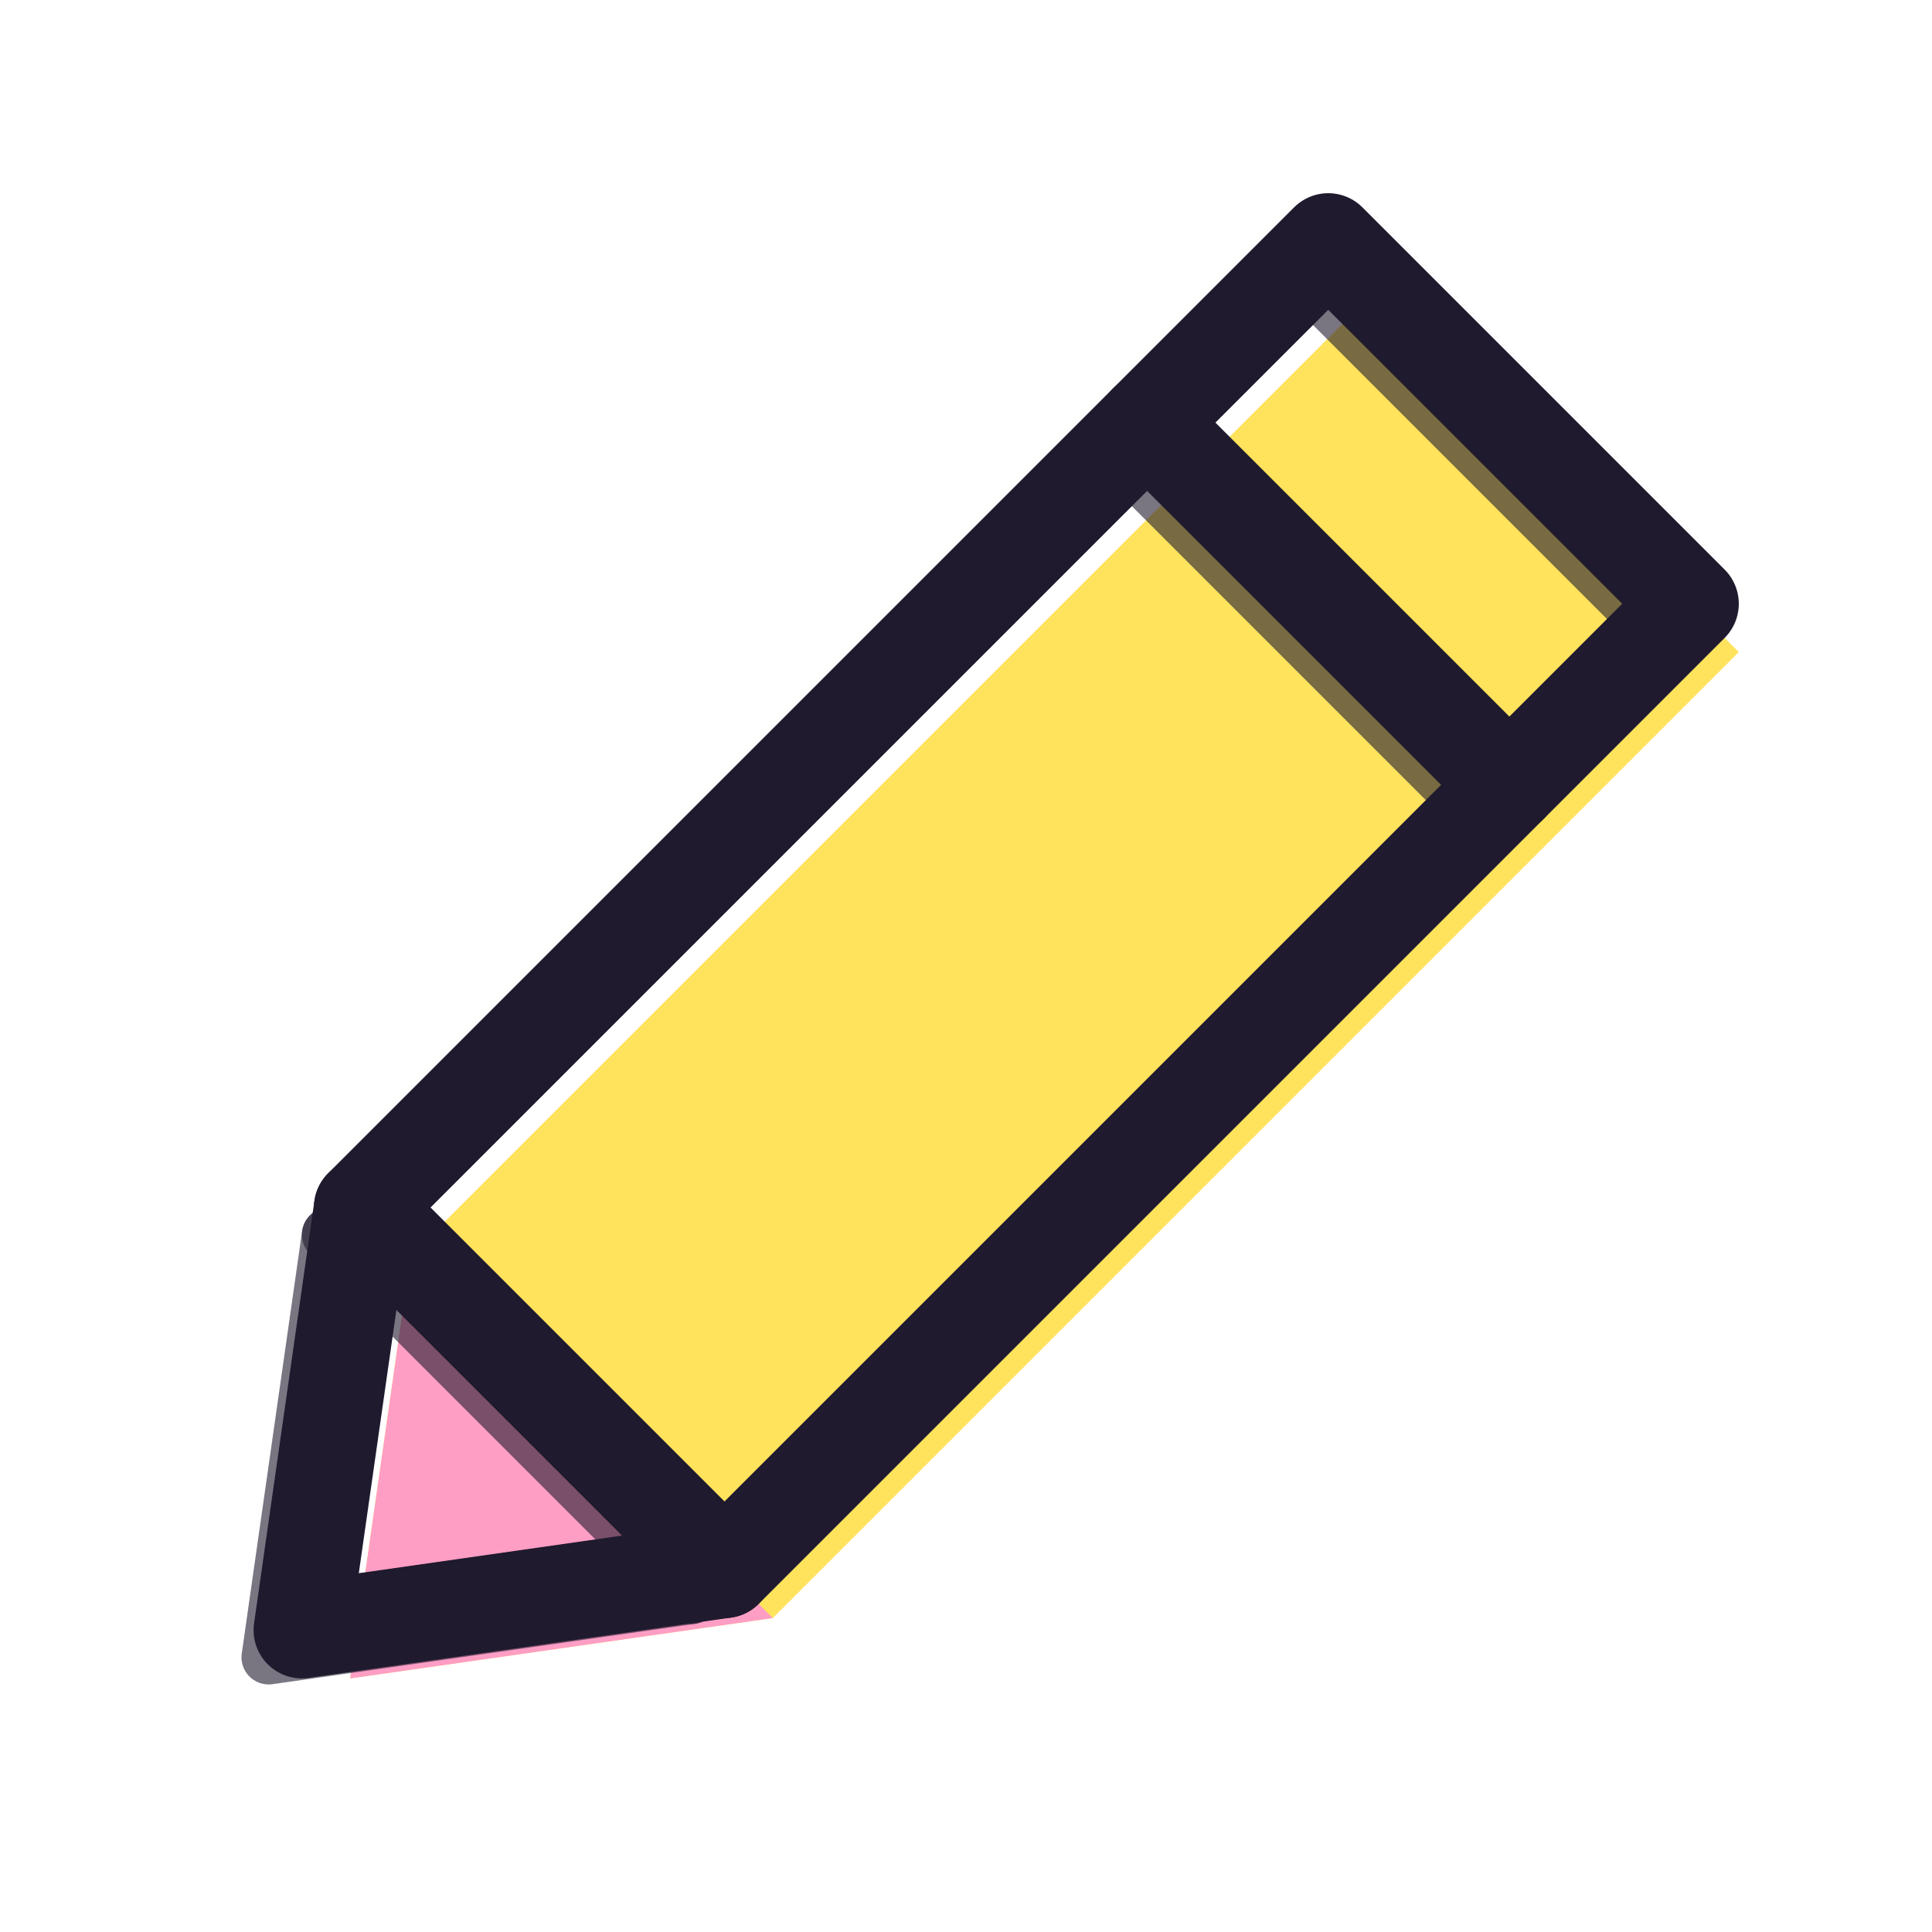
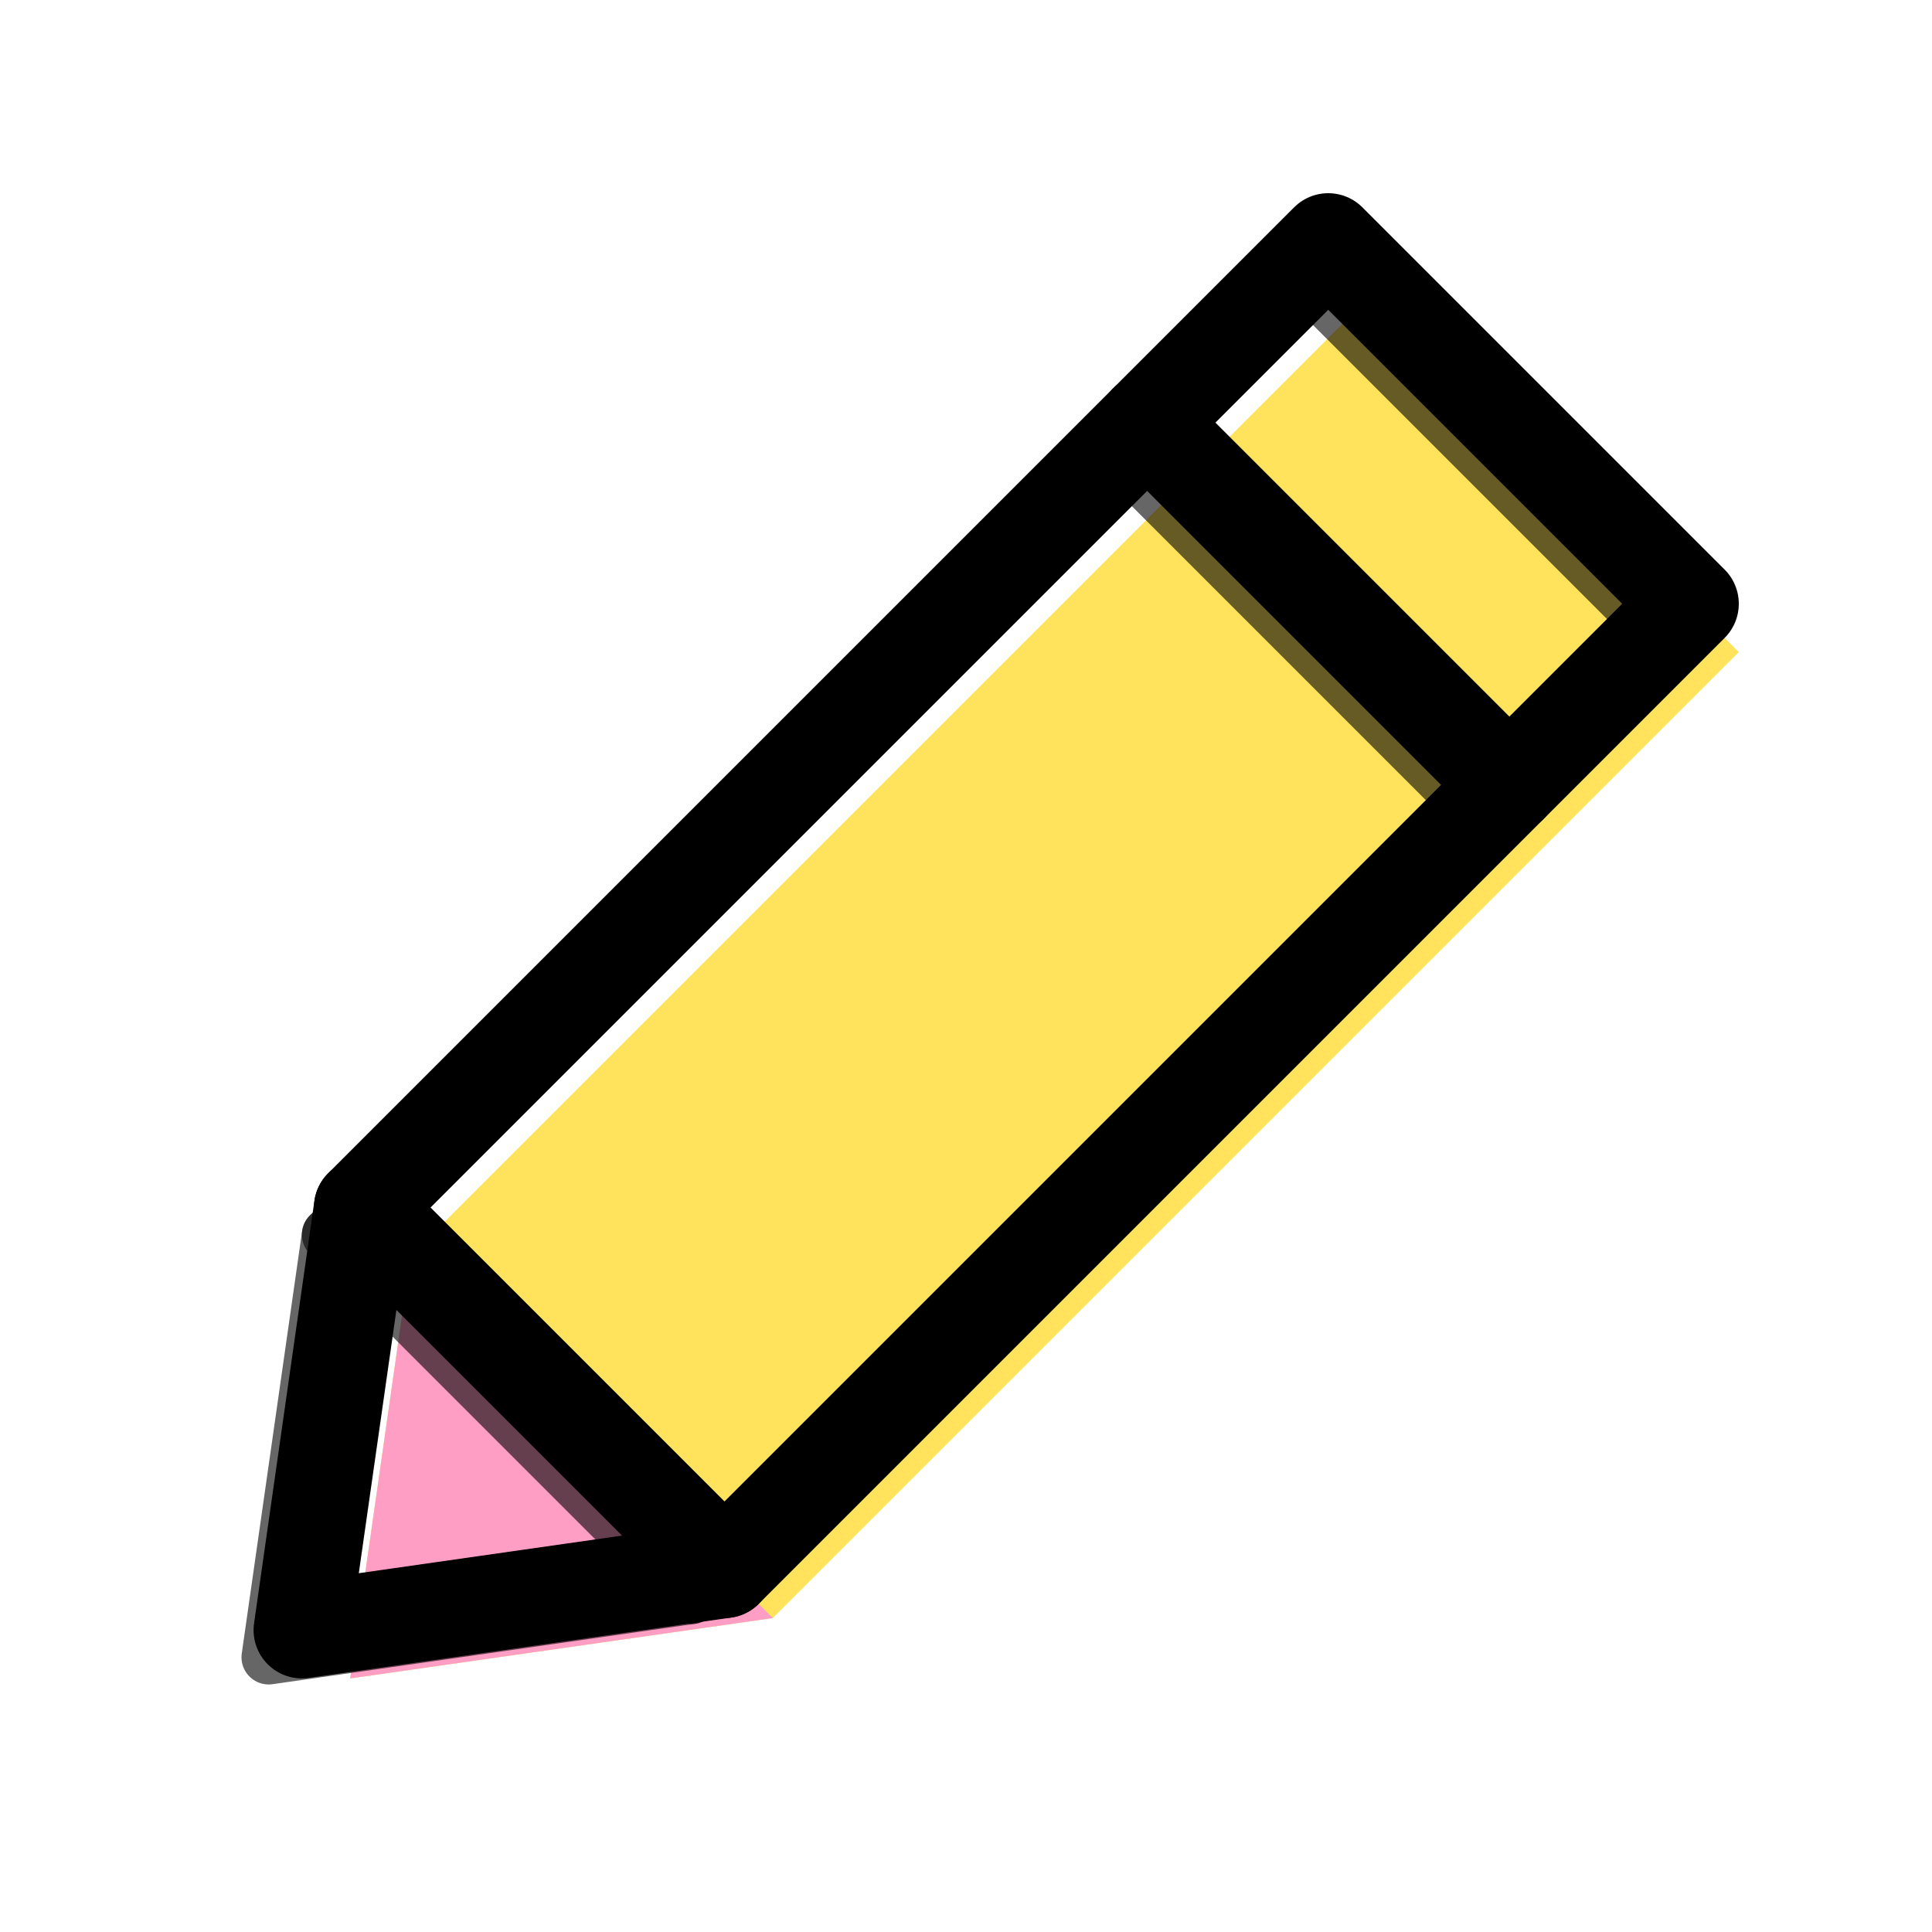
<svg xmlns="http://www.w3.org/2000/svg" viewBox="0 0 64 64">
  <path d="M44 8L56 20L24 52L10 54L12 40Z" fill="#ffe35c" transform="translate(1.6 1.6)" />
  <path d="M12 40L24 52L10 54Z" fill="#ff9ec4" transform="translate(1.6 1.6)" />
-   <path d="M44 8L56 20L24 52L10 54L12 40Z" fill="none" stroke="#1f1a2e" stroke-width="3.2" stroke-linecap="round" stroke-linejoin="round" />
-   <path d="M44 8L56 20L24 52L10 54L12 40Z" fill="none" stroke="#1f1a2e" stroke-width="1.8" stroke-linecap="round" stroke-linejoin="round" opacity="0.6" transform="translate(-1.1 0.9)" />
-   <path d="M38 14L50 26" fill="none" stroke="#1f1a2e" stroke-width="3.2" stroke-linecap="round" stroke-linejoin="round" />
-   <path d="M38 14L50 26" fill="none" stroke="#1f1a2e" stroke-width="1.8" stroke-linecap="round" stroke-linejoin="round" opacity="0.6" transform="translate(-1.1 0.9)" />
-   <path d="M12 40L24 52" fill="none" stroke="#1f1a2e" stroke-width="3.2" stroke-linecap="round" stroke-linejoin="round" />
-   <path d="M12 40L24 52" fill="none" stroke="#1f1a2e" stroke-width="1.8" stroke-linecap="round" stroke-linejoin="round" opacity="0.6" transform="translate(-1.1 0.9)" />
+   <path d="M44 8L56 20L24 52L10 54L12 40Z" fill="none" stroke="currentColor" stroke-width="3.2" stroke-linecap="round" stroke-linejoin="round" />
+   <path d="M44 8L56 20L24 52L10 54L12 40Z" fill="none" stroke="currentColor" stroke-width="1.8" stroke-linecap="round" stroke-linejoin="round" opacity="0.6" transform="translate(-1.1 0.9)" />
+   <path d="M38 14L50 26" fill="none" stroke="currentColor" stroke-width="3.2" stroke-linecap="round" stroke-linejoin="round" />
+   <path d="M38 14L50 26" fill="none" stroke="currentColor" stroke-width="1.8" stroke-linecap="round" stroke-linejoin="round" opacity="0.6" transform="translate(-1.1 0.9)" />
+   <path d="M12 40L24 52" fill="none" stroke="currentColor" stroke-width="3.2" stroke-linecap="round" stroke-linejoin="round" />
+   <path d="M12 40L24 52" fill="none" stroke="currentColor" stroke-width="1.8" stroke-linecap="round" stroke-linejoin="round" opacity="0.6" transform="translate(-1.1 0.9)" />
</svg>
